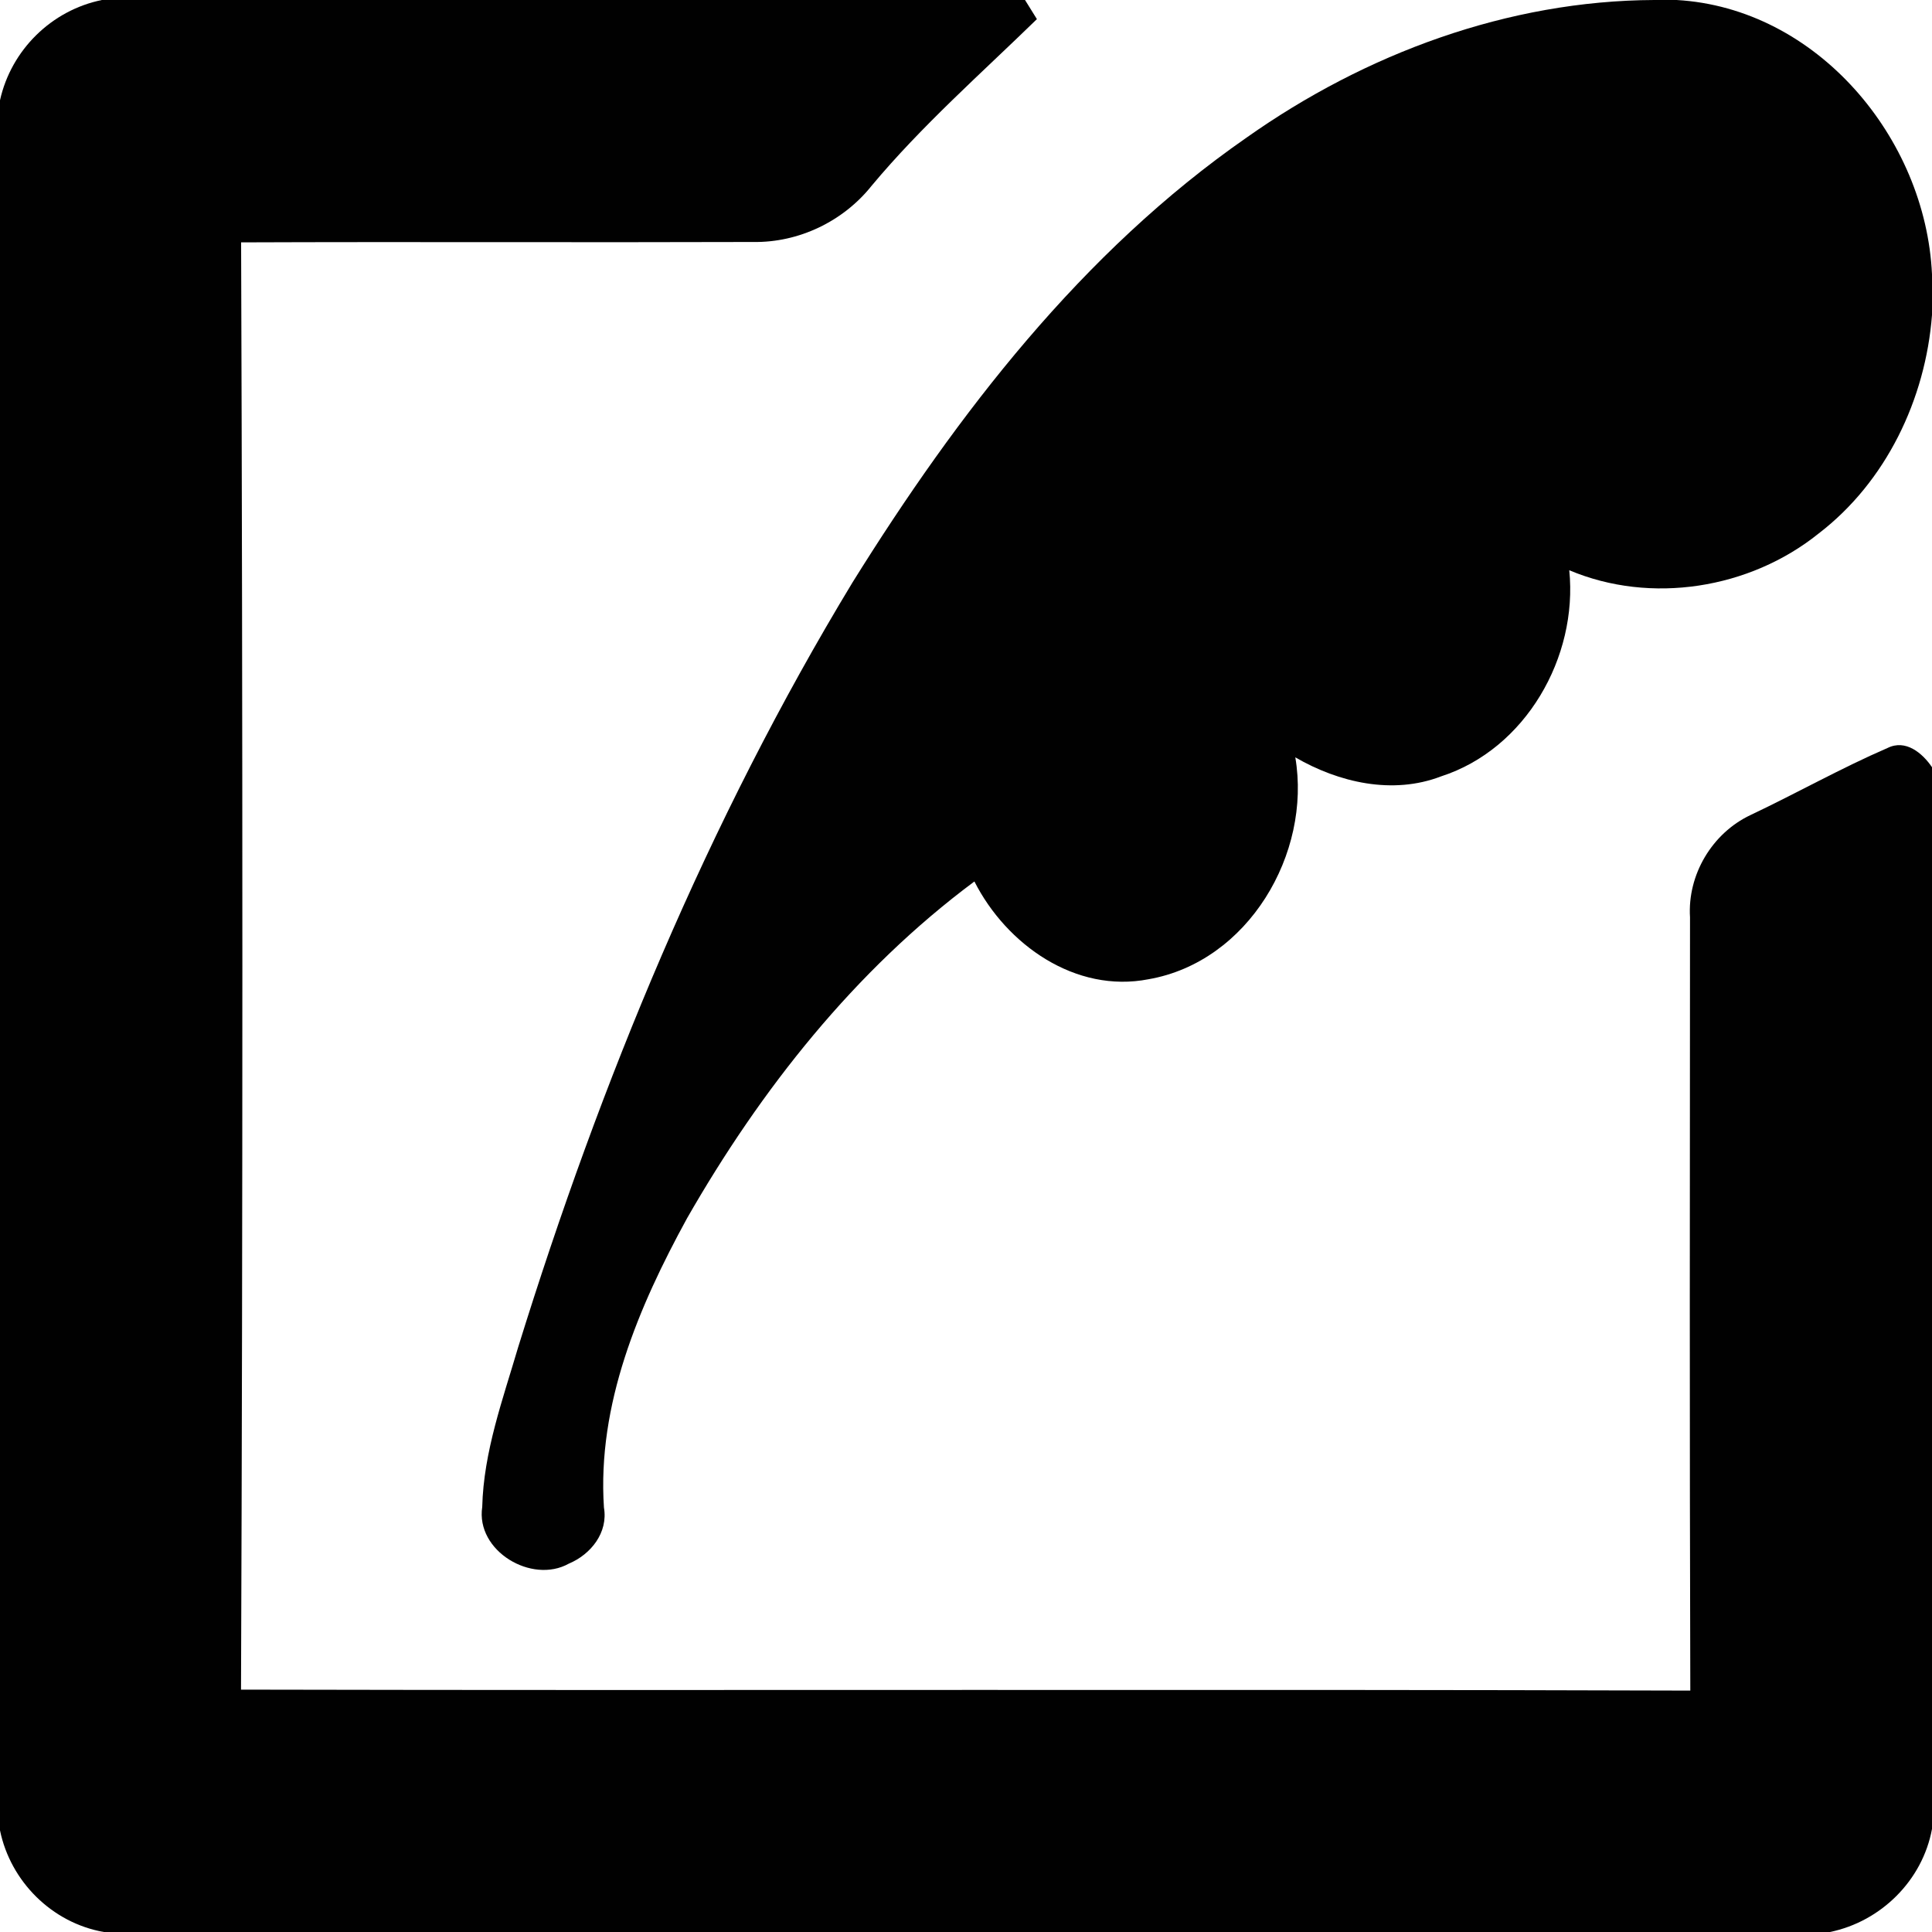
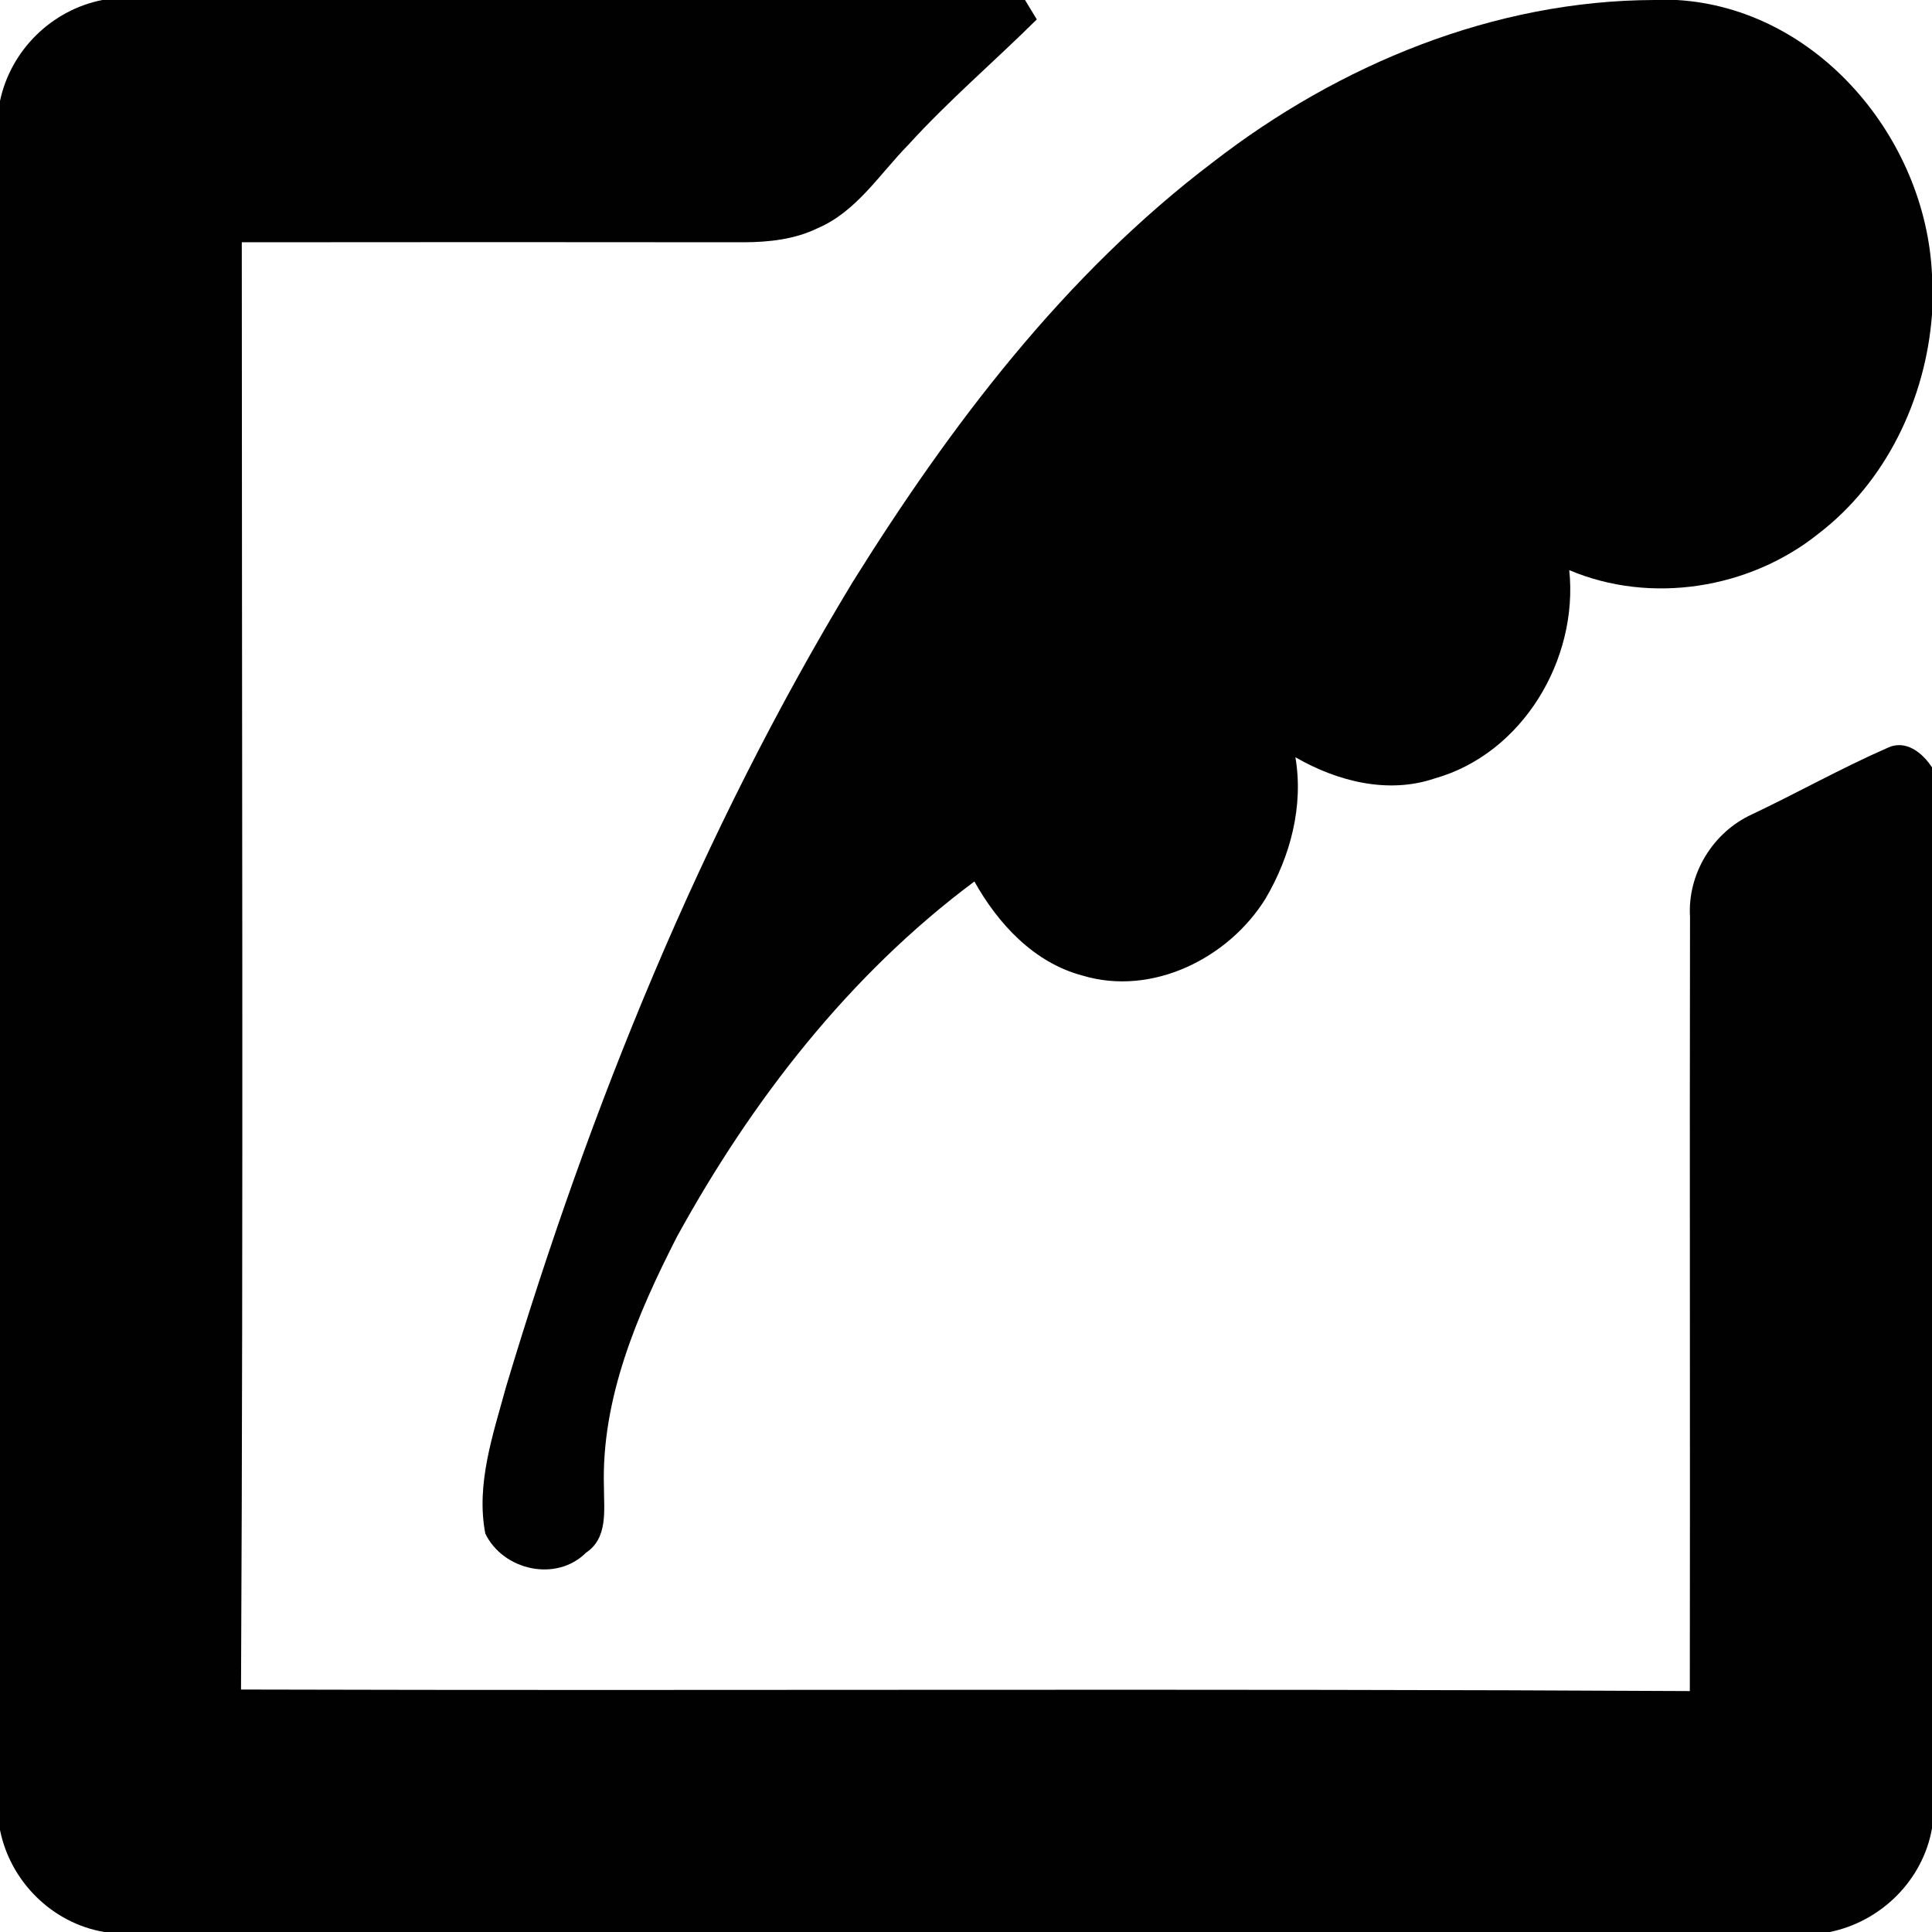
- <svg xmlns="http://www.w3.org/2000/svg" id="message" width="100%" height="100%" viewBox="0 0 200 200" version="1.1">
-   <g id="#010101ff">
-     <path fill="#010101" opacity="1.00" d=" M 10.55 0.00 L 106.11 0.00 C 106.42 0.50 107.03 1.49 107.34 1.98 C 101.54 7.63 95.43 13.00 90.23 19.23 C 87.29 22.92 82.68 25.13 77.96 25.05 C 60.30 25.11 42.63 25.02 24.96 25.09 C 25.13 75.03 25.14 124.97 24.95 174.91 C 74.96 175.02 124.97 174.85 174.98 175.01 C 174.90 148.33 174.93 121.64 174.95 94.96 C 174.67 90.56 177.24 86.24 181.22 84.37 C 185.97 82.12 190.57 79.52 195.40 77.43 C 197.27 76.50 199.00 77.95 200.00 79.42 L 200.00 189.33 C 199.02 194.66 194.72 198.91 189.44 200.00 L 10.75 200.00 C 5.39 199.06 1.09 194.78 0.00 189.48 L 0.00 10.38 C 1.15 5.18 5.33 1.06 10.55 0.00 Z" />
-     <path fill="#010101" opacity="1.00" d=" M 171.26 0.00 L 173.56 0.00 C 188.09 0.83 199.34 14.28 200.00 28.39 L 200.00 32.61 C 199.33 41.32 195.25 49.88 188.25 55.24 C 181.13 60.96 170.90 62.60 162.45 59.03 C 163.36 68.02 157.94 77.54 149.18 80.37 C 144.16 82.30 138.59 81.01 134.09 78.40 C 135.78 88.37 129.21 99.57 118.90 101.37 C 111.33 102.85 104.19 97.79 100.87 91.25 C 88.49 100.45 78.74 112.81 71.12 126.12 C 66.11 135.27 61.81 145.40 62.52 156.06 C 62.97 158.65 61.17 160.91 58.88 161.87 C 55.04 164.01 49.23 160.55 49.92 156.00 C 50.06 150.29 52.05 144.87 53.64 139.46 C 62.19 111.90 73.28 85.00 88.26 60.28 C 99.13 42.83 112.01 26.08 129.05 14.24 C 141.35 5.55 156.11 0.06 171.26 0.00 Z" />
+ <svg xmlns="http://www.w3.org/2000/svg" version="1.1" id="message" x="0px" y="0px" width="100%" height="100%" viewBox="0 0 200 200" enable-background="new 0 0 200 200" xml:space="preserve">
+   <g>
+     <path fill="#010101" d="M10.59,0h95.52c0.3,0.5,0.91,1.51,1.22,2.01c-4.41,4.37-9.14,8.4-13.31,12.99   c-2.97,3.02-5.34,6.89-9.37,8.62c-2.38,1.16-5.05,1.45-7.66,1.46c-17.32-0.02-34.64-0.02-51.96,0c0,49.94,0.17,99.88-0.08,149.82   c49.99,0.14,99.99-0.12,149.98,0.16c0.04-26.72-0.03-53.44,0.02-80.16c-0.27-4.43,2.37-8.75,6.4-10.59   c4.7-2.23,9.25-4.79,14.02-6.88c1.89-0.93,3.64,0.49,4.63,2.01v109.83c-0.94,5.37-5.27,9.65-10.58,10.73H10.79   c-5.38-0.91-9.72-5.22-10.79-10.56V10.45C1.11,5.2,5.34,1.04,10.59,0z" />
+     <path fill="#010101" d="M171.27,0h2.31c14.54,0.85,25.79,14.32,26.42,28.44v4.11c-0.65,8.75-4.75,17.34-11.77,22.71   c-7.12,5.7-17.34,7.34-25.78,3.76c0.96,9.24-4.83,19.01-13.95,21.57c-4.85,1.64-10.1,0.28-14.4-2.2   c0.86,5.06-0.52,10.26-3.09,14.63c-3.83,6.19-11.75,10.14-18.95,7.97c-5.02-1.33-8.73-5.34-11.19-9.74   c-12.96,9.65-23.07,22.7-30.8,36.79c-4.1,8.03-7.84,16.74-7.55,25.95c0,2.34,0.43,5.23-1.85,6.74c-3.09,3.09-8.59,1.83-10.43-1.97   c-0.99-5.14,0.81-10.29,2.15-15.21c8.7-28.98,20.15-57.31,35.85-83.25c10.14-16.26,21.97-31.89,37.36-43.54   C138.62,6.68,154.66,0.04,171.27,0z" />
  </g>
</svg>
